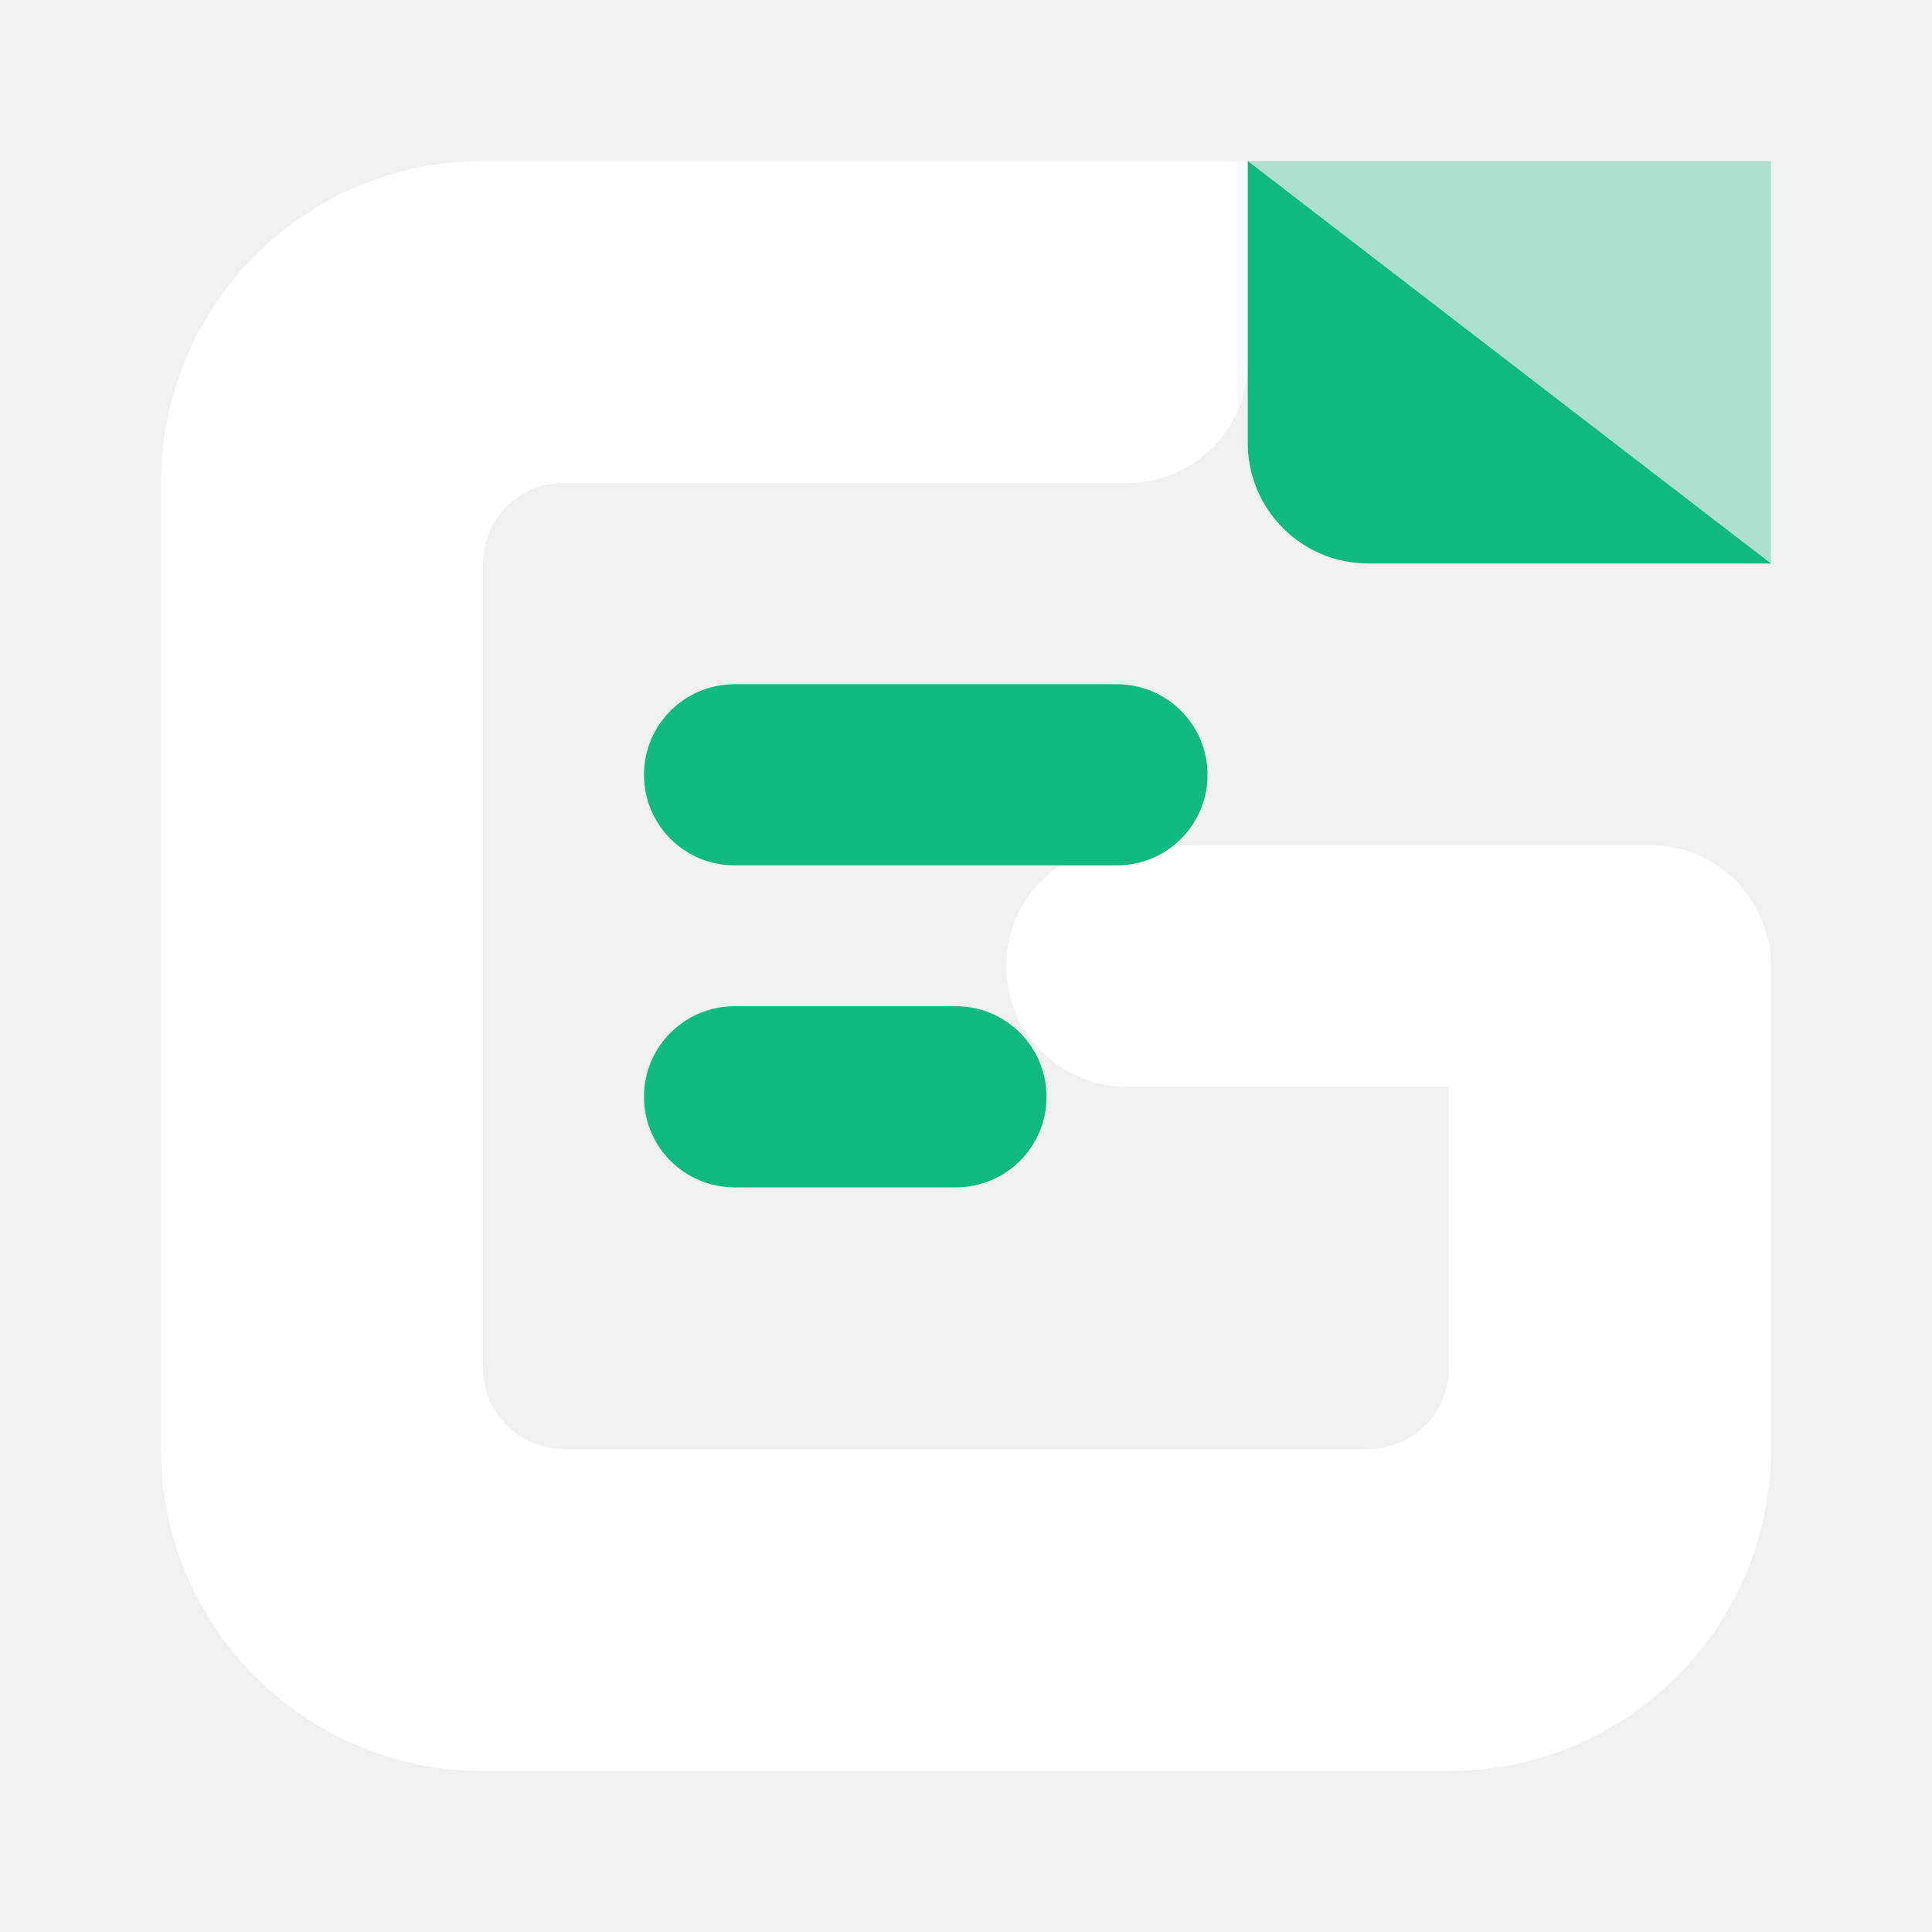
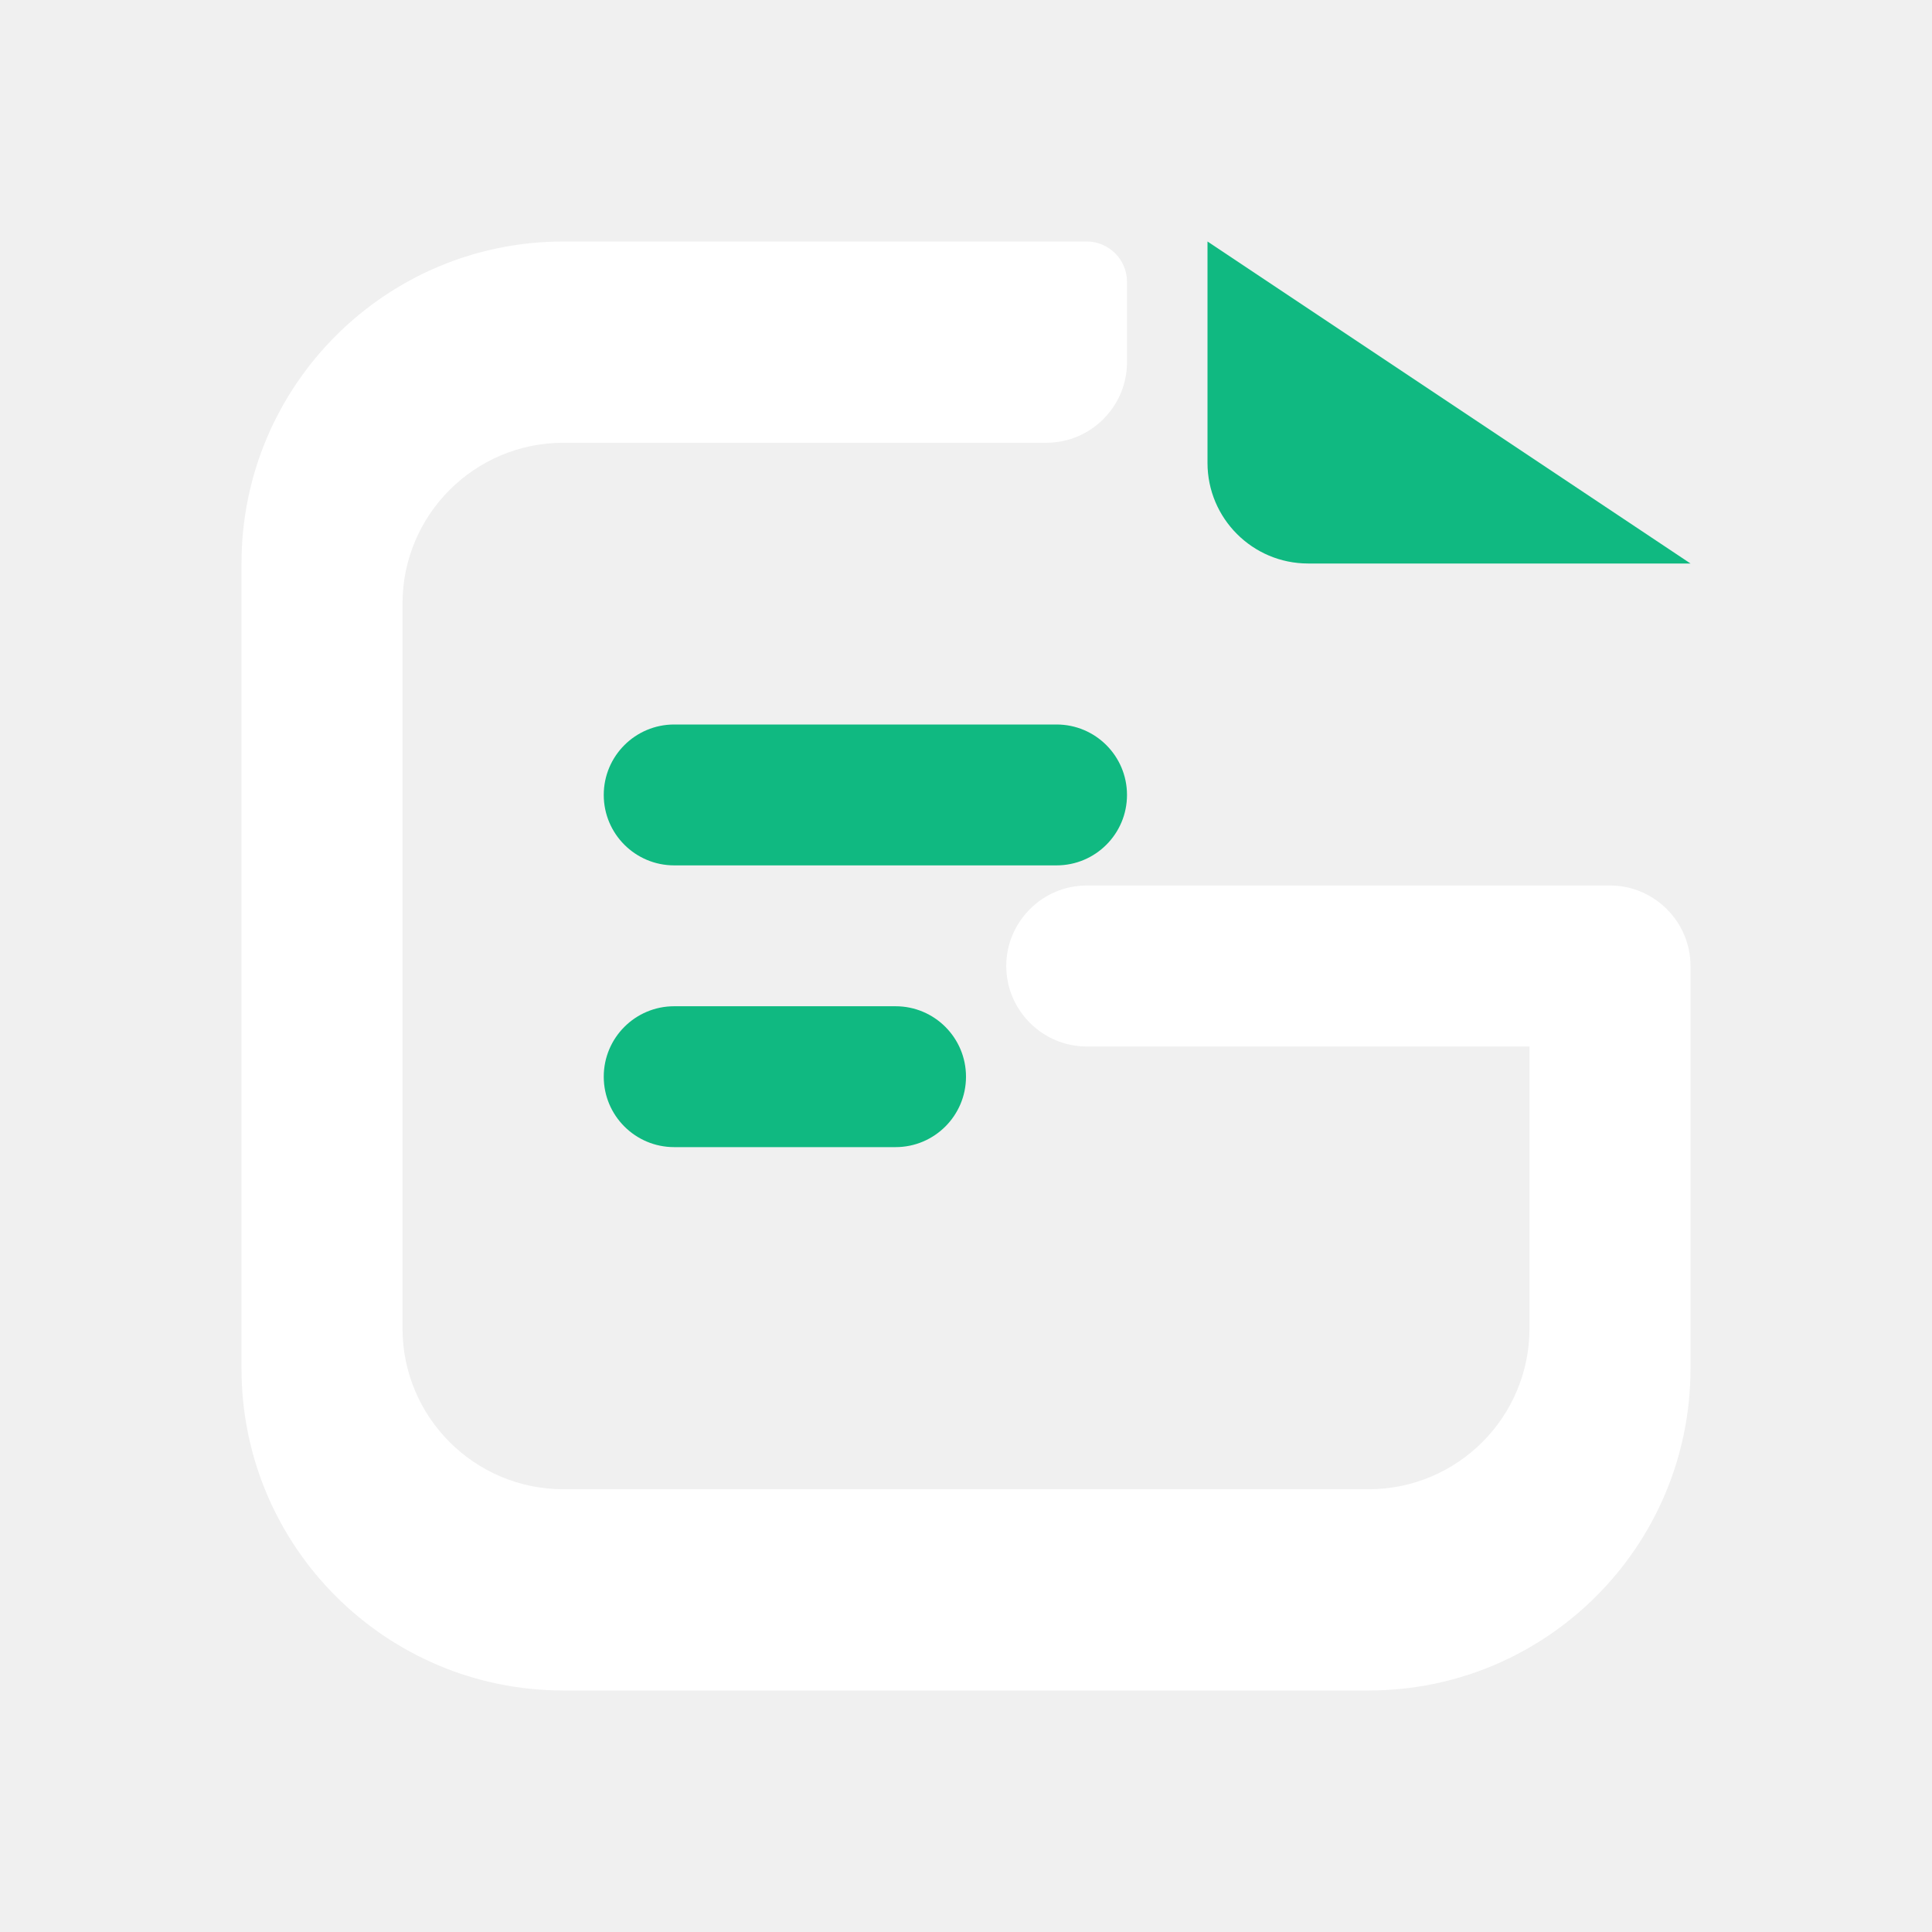
<svg xmlns="http://www.w3.org/2000/svg" viewBox="0 0 48 48" width="48" height="48" fill="none">
-   <path d="M 28 4 L 12 4 C 7.58 4 4 7.58 4 12 L 4 36 C 4 40.42 7.58 44 12 44 L 36 44 C 40.42 44 44 40.42 44 36 L 44 24 C 44 22.34 42.66 21 41 21 L 28 21 C 26.34 21 25 22.34 25 24 C 25 25.66 26.34 27 28 27 L 36 27 L 36 34 C 36 35.1 35.1 36 34 36 L 14 36 C 12.9 36 12 35.1 12 34 L 12 14 C 12 12.9 12.9 12 14 12 L 28 12 C 29.66 12 31 10.66 31 9 L 31 4 Z" fill="#FFFFFF" />
-   <path d="M 31 4 L 31 11 C 31 12.66 32.34 14 34 14 L 44 14 Z" fill="#10B981" />
-   <path d="M 31 4 L 44 14 L 44 4 Z" fill="#10B981" opacity="0.3" />
-   <rect x="16" y="17" width="14" height="4.5" rx="2.25" fill="#10B981" />
-   <rect x="16" y="25" width="10" height="4.5" rx="2.25" fill="#10B981" />
+   <path d="M 27 6 L 14 6 C 9.58 6 6 9.58 6 14 L 6 34 C 6 38.42 9.58 42 14 42 L 34 42 C 38.42 42 42 38.42 42 34 L 42 24 C 42 22.9 41.1 22 40 22 L 27 22 C 25.9 22 25 22.9 25 24 C 25 25.1 25.9 26 27 26 L 38 26 L 38 33 C 38 35.21 36.21 37 34 37 L 14 37 C 11.79 37 10 35.21 10 33 L 10 15 C 10 12.79 11.79 11 14 11 L 26 11 C 27.1 11 28 10.1 28 9 L 28 7 C 28 6.45 27.55 6 27 6 Z" fill="#FFFFFF" />
+   <path d="M 30 6 L 30 11.5 C 30 12.88 31.12 14 32.5 14 L 42 14 Z" fill="#10B981" />
+   <rect x="15" y="18" width="13" height="3.5" rx="1.75" fill="#10B981" />
+   <rect x="15" y="25" width="9" height="3.5" rx="1.75" fill="#10B981" />
</svg>
